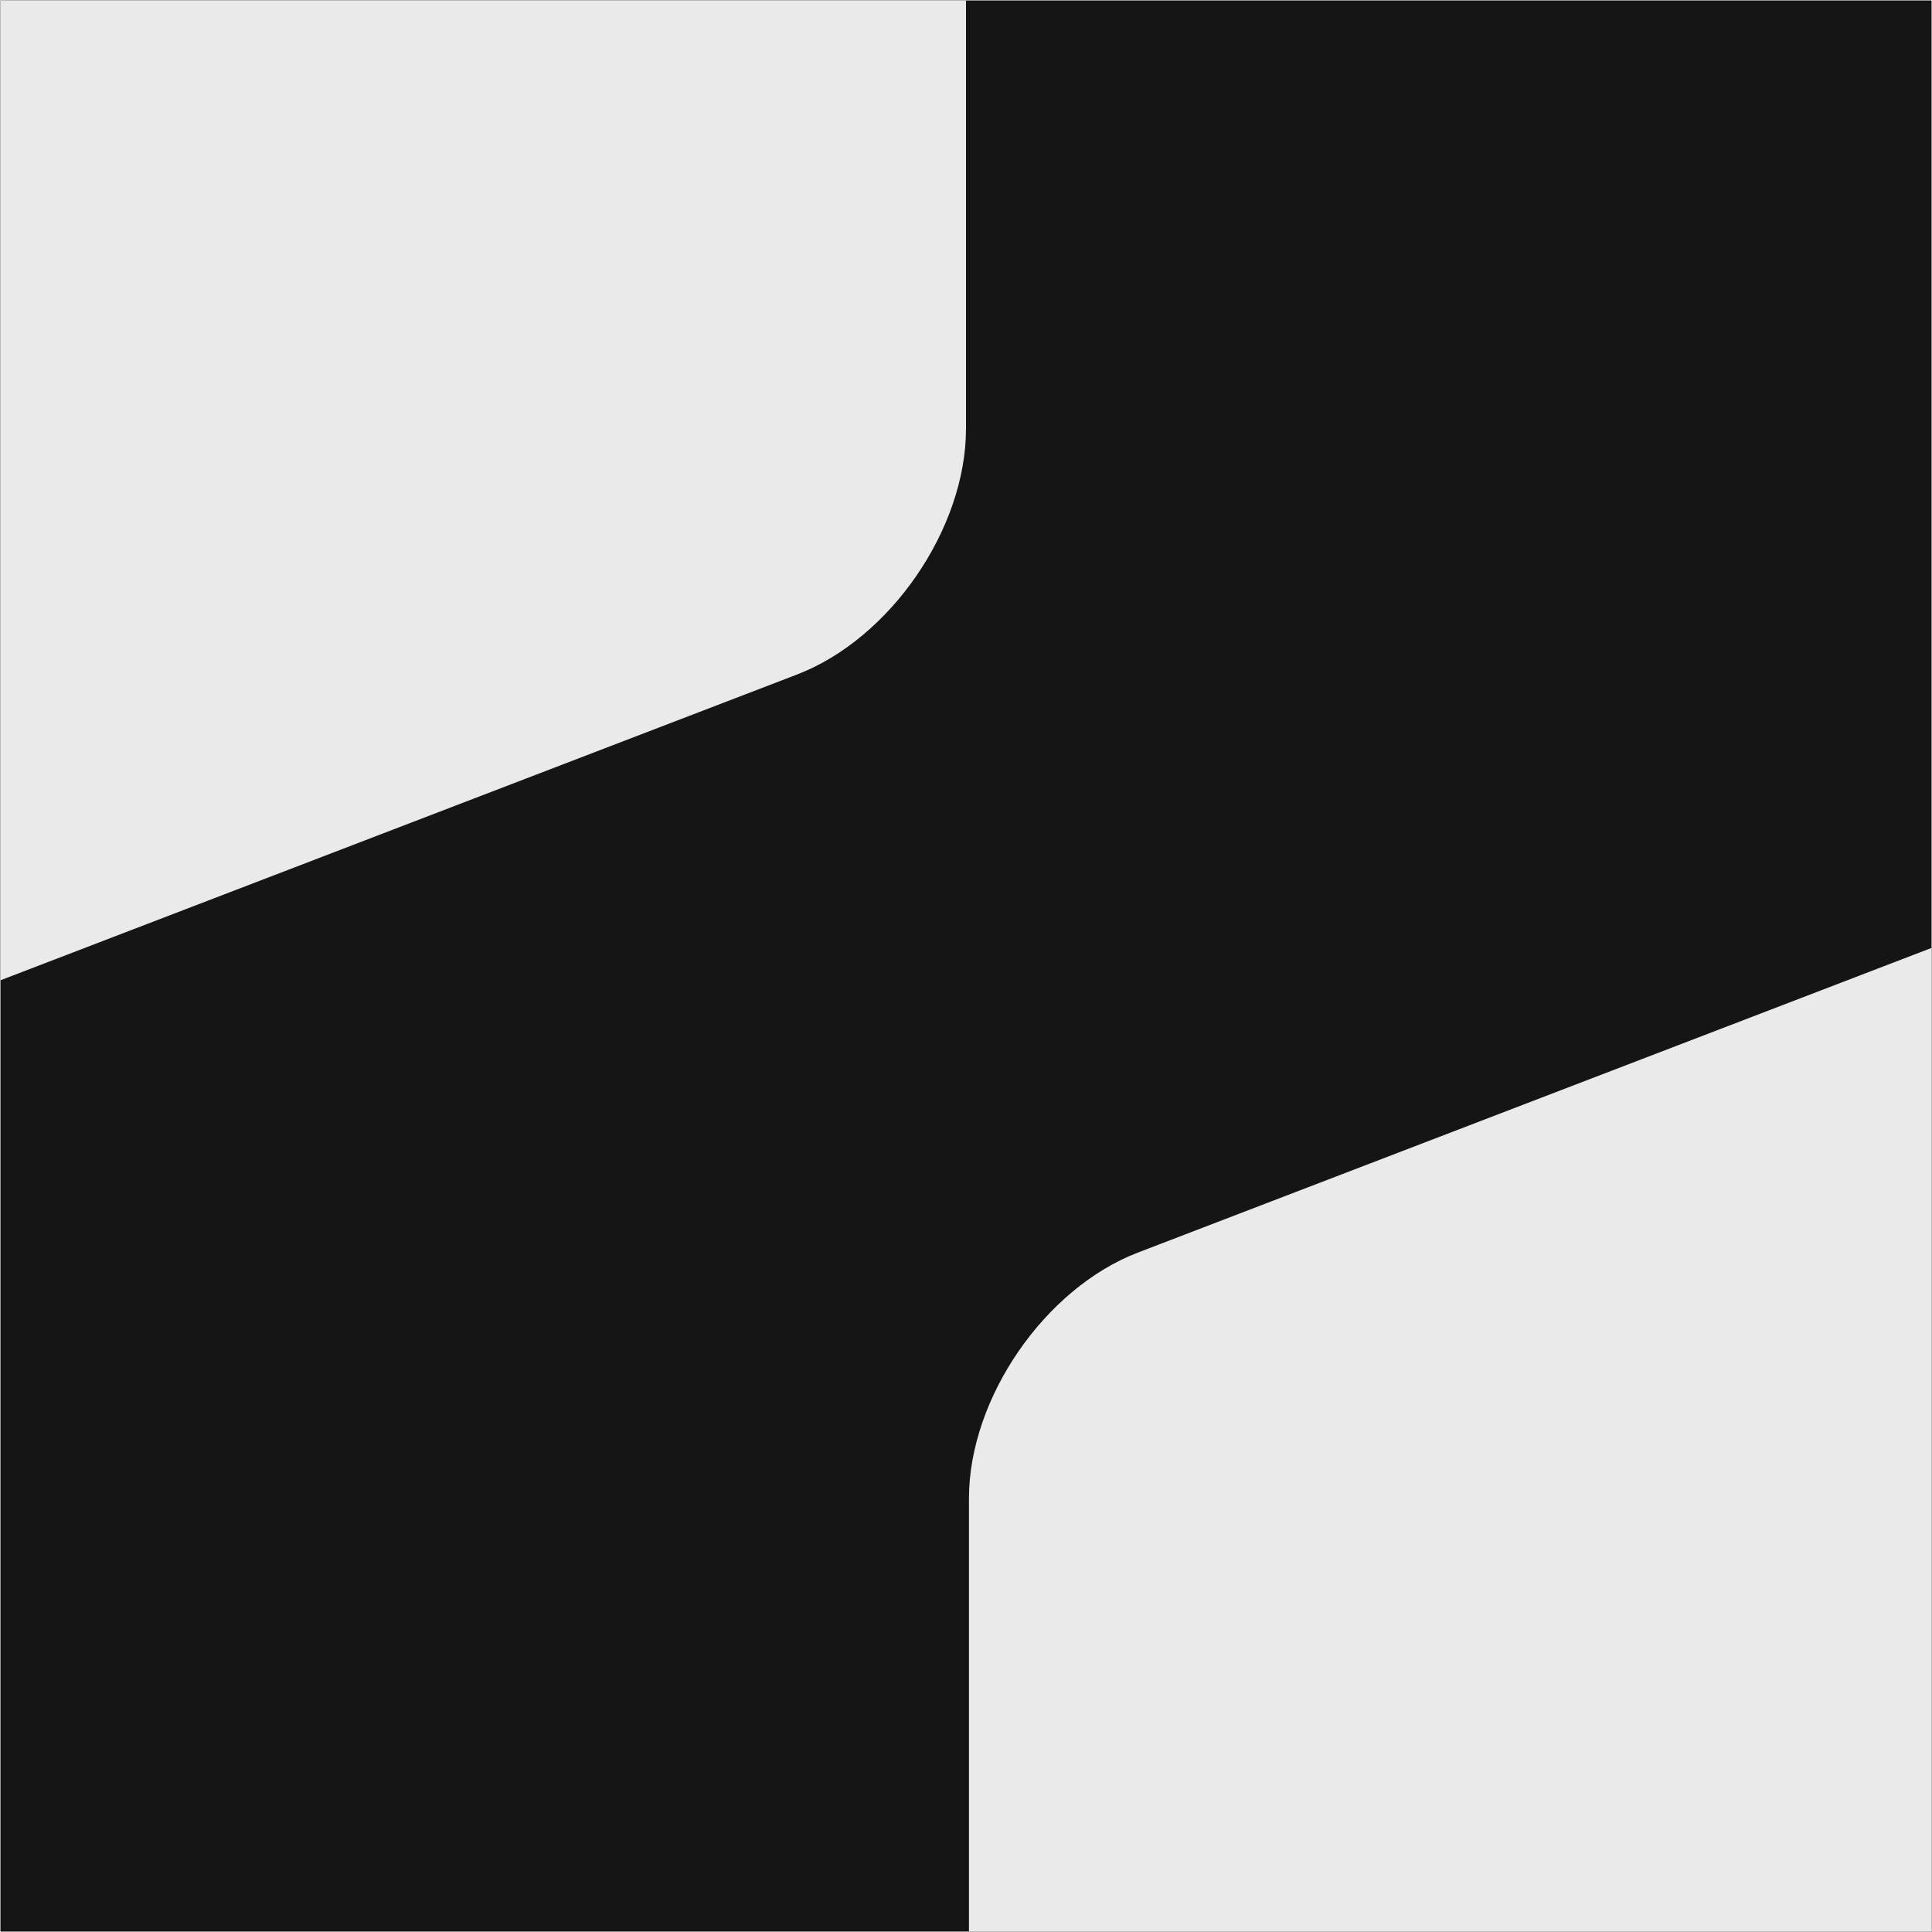
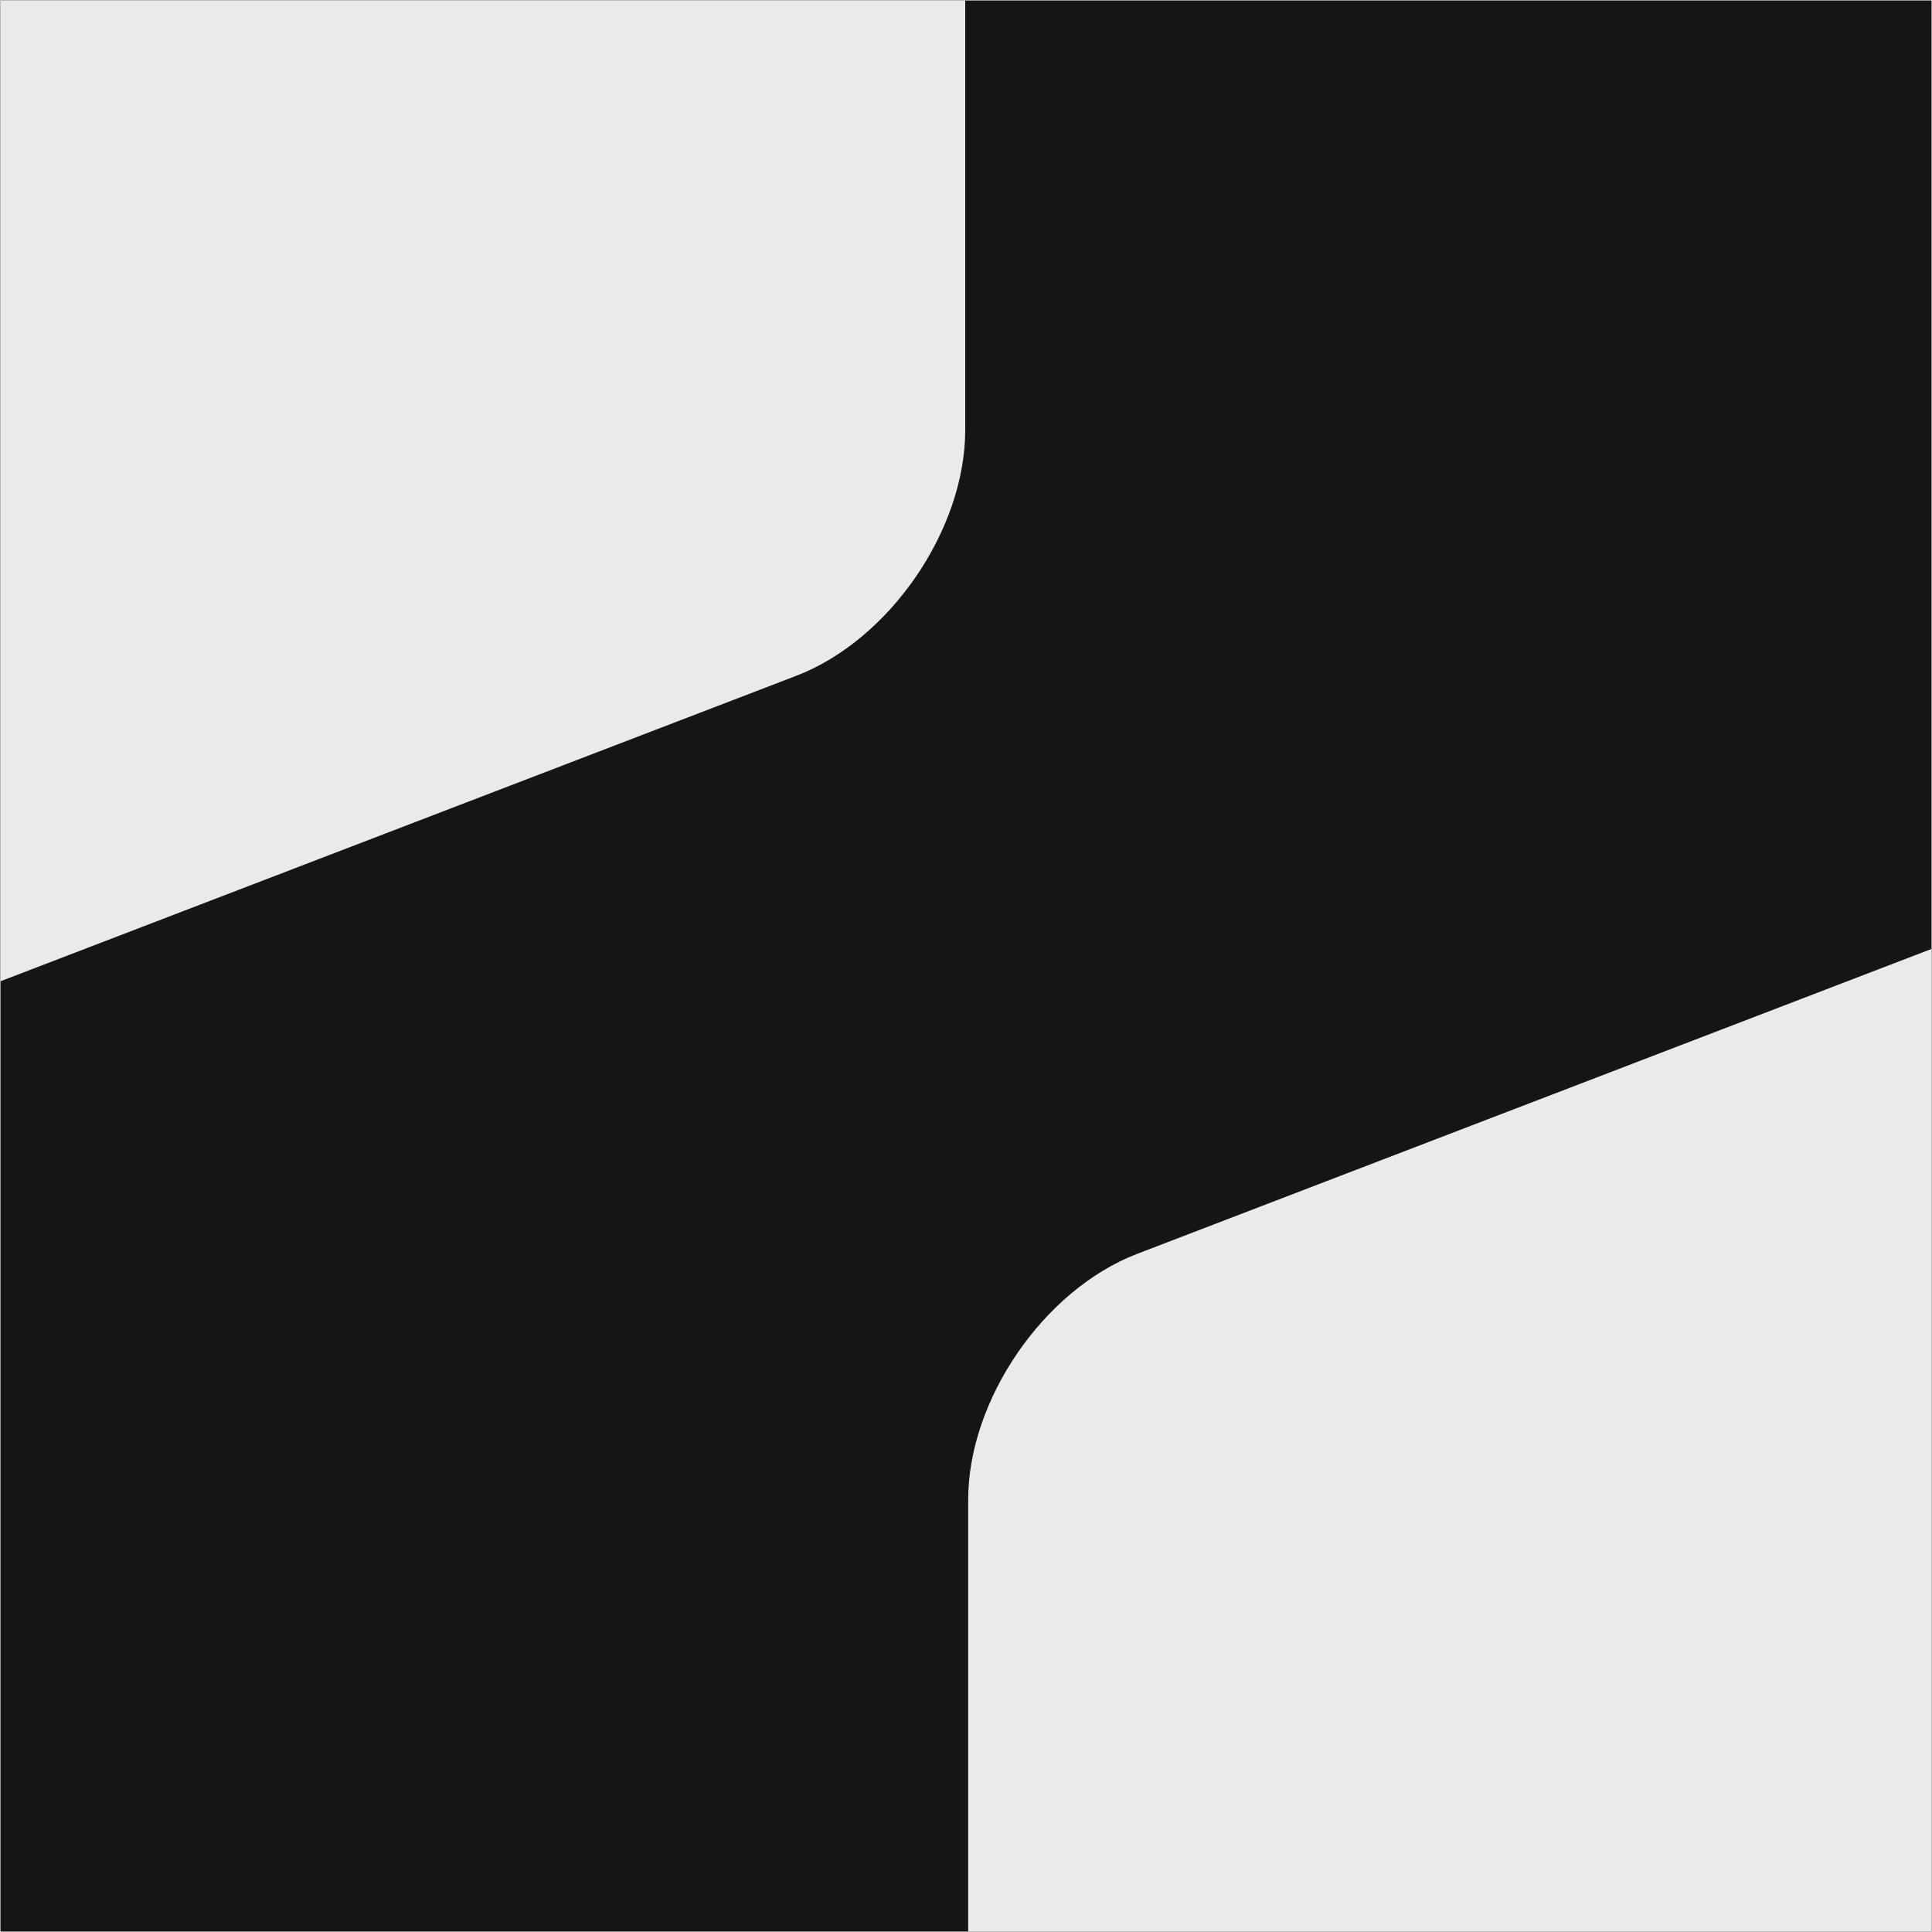
<svg xmlns="http://www.w3.org/2000/svg" width="2049" height="2049" viewBox="0 0 2049 2049" fill="none">
-   <g clip-path="url(#clip0_31_24)">
+   <g clip-path="url(#clip0_105_9)">
    <rect width="2048" height="2048" transform="matrix(-1 0 0 1 2048.5 0.5)" fill="#151515" />
-     <rect width="2111.08" height="1303.62" rx="191.917" transform="matrix(-0.93358 0.358368 0 1 1024.5 -657.056)" fill="#EAEAEA" />
-     <rect width="2111.08" height="1303.62" rx="191.917" transform="matrix(-0.93358 0.358368 0 1 2998.5 640.667)" fill="#EAEAEA" />
+     <rect width="2111.08" height="1303.62" rx="191.917" transform="matrix(-0.93358 0.358368 0 1 1023.68 -655.687)" fill="#EAEAEA" />
+     <rect width="2111.08" height="1303.62" rx="191.917" transform="matrix(-0.93358 0.358368 0 1 2997.68 642.035)" fill="#EAEAEA" />
  </g>
  <defs>
-     <clipPath id="clip0_31_24">
+     <clipPath id="clip0_105_9">
      <rect width="2048" height="2048" fill="white" transform="matrix(-1 0 0 1 2048.5 0.5)" />
    </clipPath>
  </defs>
</svg>
